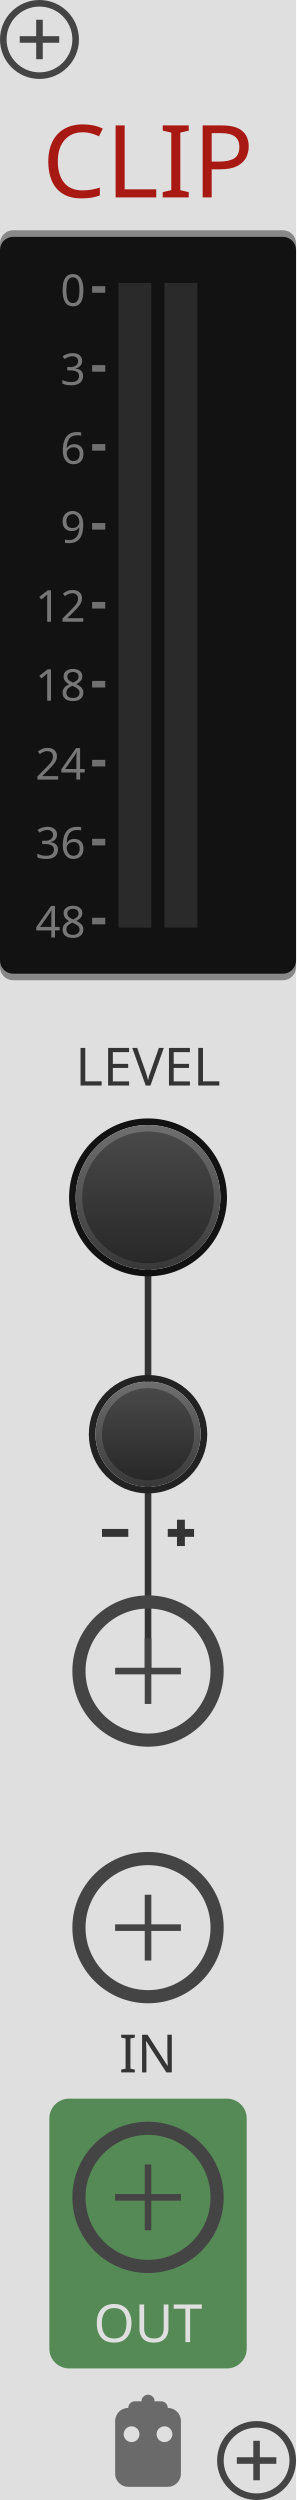
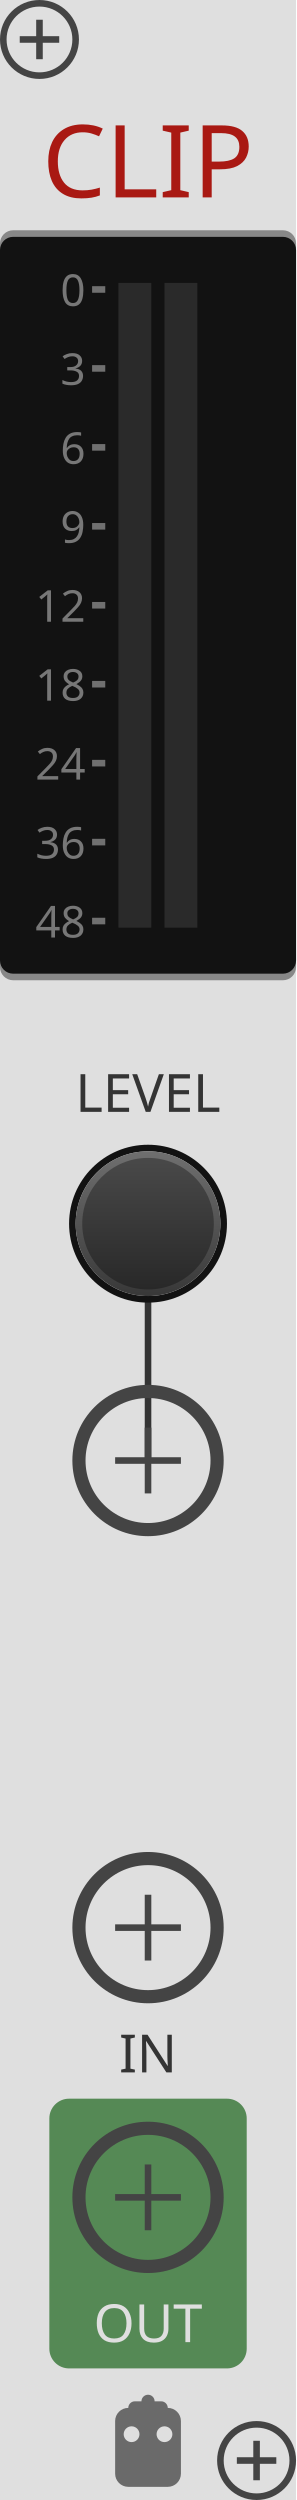
<svg xmlns="http://www.w3.org/2000/svg" xmlns:xlink="http://www.w3.org/1999/xlink" version="1.1" width="45" height="380" viewBox="0 0 45 380">
  <style>

    text.title {
      fill: #a91913;
      font-family: 'DIN Alternate';
      font-size: 11.5pt;
    }
    text.big-label {
      fill: #343434;
      font-family: 'DIN Alternate';
      font-size: 7.5pt;
    }
    text.label {
      fill: #343434;
      font-family: 'DIN Alternate';
      font-size: 6pt;
    }
    text.output-label {
      fill: #dfdfdf;
      font-family: 'DIN Alternate';
      font-size: 6pt;
    }

    .background {
      fill: #dfdfdf;
    }
    .poly-output {
      fill: #558955;
    }
    .mono-output {
      fill: #636c9d;
    }

    polyline.icon {
      stroke: #343434;
      stroke-width: 1.2;
      fill: none;
    }
    polyline.connect {
      stroke: #343434;
      stroke-width: 1;
      fill: none;
    }

    rect.lcd-bg {
      fill: #121212;
    }
    rect.lcd-bg-frame {
      fill: #888888;
    }
    rect.lcd-bg-accent {
      fill: #2a2a2a;
    }
    text.lcd-label {
      fill: #777777;
      font-family: 'Monaco';
      font-size: 5pt;
    }
    polyline.lcd-tick {
      stroke: #707070;
      stroke-width: 1;
      fill: none;
    }

    .blueprint {
      stroke: #444444;
      fill: none;
    }

  </style>
  <defs>
    <linearGradient id="smallKnobLight" x1="0%" y1="0%" x2="0%" y2="100%">
      <stop offset="0%" stop-color="#6f6f6f" />
      <stop offset="100%" stop-color="#383838" />
    </linearGradient>
    <linearGradient id="smallKnobDark" x1="0%" y1="0%" x2="0%" y2="100%">
      <stop offset="0%" stop-color="#494949" />
      <stop offset="100%" stop-color="#282828" />
    </linearGradient>
    <linearGradient id="bigKnobLight" x1="0%" y1="0%" x2="0%" y2="100%">
      <stop offset="0%" stop-color="#888" />
      <stop offset="100%" stop-color="#333" />
    </linearGradient>
    <linearGradient id="bigKnobDark" x1="0%" y1="0%" x2="0%" y2="100%">
      <stop offset="0%" stop-color="#5c5c5c" />
      <stop offset="100%" stop-color="#282828" />
    </linearGradient>
    <symbol id="knob18">
      <g transform="translate(9 9)">
        <circle r="8.5" stroke="#222" fill="none" />
        <circle r="8" fill="url('#smallKnobLight')" />
        <circle r="7" fill="url('#smallKnobDark')" />
      </g>
    </symbol>
    <symbol id="knob24">
      <g transform="translate(12 12)">
        <circle r="11.5" stroke="#121212" fill="none" />
        <circle r="11" fill="url('#smallKnobLight')" />
        <circle r="10" fill="url('#smallKnobDark')" />
      </g>
    </symbol>
    <symbol id="knob45">
      <g transform="translate(22.5 22.5)">
        <circle r="22" fill="url('#bigKnobDark')" />
        <circle r="20" fill="url('#bigKnobLight')" />
      </g>
    </symbol>
    <symbol id="toggleButton">
      <g transform="translate(9 9)">
        <polyline points="-5,0 5,0" stroke-width="1" class="blueprint" />
        <polyline points="0,-5 0,5" stroke-width="1" class="blueprint" />
        <circle cx="0" cy="0" r="8.5" stroke-width="2" class="blueprint" />
      </g>
    </symbol>
    <symbol id="port">
      <g transform="translate(12 12)">
        <polyline points="-5,0 5,0" stroke-width="1" class="blueprint" />
        <polyline points="0,-5 0,5" stroke-width="1" class="blueprint" />
        <circle cx="0" cy="0" r="10.5" stroke-width="2" class="blueprint" />
      </g>
    </symbol>
    <symbol id="screw">
      <g transform="translate(6 6)">
        <polyline points="-3,0 3,0" stroke-width="1" class="blueprint" />
        <polyline points="0,-3 0,3" stroke-width="1" class="blueprint" />
      </g>
      <circle cx="6" cy="6" r="5.5" stroke-width="1" class="blueprint" />
    </symbol>
    <symbol id="hswitch14">
      <rect x="1" y="1" rx="2" width="20" height="12" stroke-width="2" class="blueprint" />
      <g transform="translate(12 7)">
        <polyline points="-5,0 5,0" stroke-width="1" class="blueprint" />
        <polyline points="0,-5 0,5" stroke-width="1" class="blueprint" />
      </g>
    </symbol>
    <symbol id="meter-strip">
      <g transform="translate(20 4)">
        <rect x="-6" y="-1" width="5" height="98" class="lcd-bg-accent" />
        <rect x="1" y="-1" width="5" height="98" class="lcd-bg-accent" />
        <g transform="translate(-11 2.5)">
          <text x="0" y="0" class="lcd-label" text-anchor="end">0</text>
          <text x="0" y="12" class="lcd-label" text-anchor="end">3</text>
          <text x="0" y="24" class="lcd-label" text-anchor="end">6</text>
          <text x="0" y="36" class="lcd-label" text-anchor="end">9</text>
          <text x="0" y="48" class="lcd-label" text-anchor="end">12</text>
          <text x="0" y="60" class="lcd-label" text-anchor="end">18</text>
          <text x="0" y="72" class="lcd-label" text-anchor="end">24</text>
          <text x="0" y="84" class="lcd-label" text-anchor="end">36</text>
          <text x="0" y="96" class="lcd-label" text-anchor="end">48</text>
        </g>
        <g transform="translate(-10 0)">
          <polyline points="0  0 2  0" class="lcd-tick" />
          <polyline points="0 12 2 12" class="lcd-tick" />
          <polyline points="0 24 2 24" class="lcd-tick" />
          <polyline points="0 36 2 36" class="lcd-tick" />
          <polyline points="0 48 2 48" class="lcd-tick" />
          <polyline points="0 60 2 60" class="lcd-tick" />
          <polyline points="0 72 2 72" class="lcd-tick" />
          <polyline points="0 84 2 84" class="lcd-tick" />
          <polyline points="0 96 2 96" class="lcd-tick" />
        </g>
      </g>
    </symbol>
    <symbol id="logo">
      <g transform="translate(6 6)">
        <rect x="-5" y="-4" height="12" width="10" rx="2" fill="#6a6a6a" stroke="none" />
        <rect x="-3" y="-5" height="4" width="6" rx="1" fill="#6a6a6a" stroke="none" />
        <path d="M0,-3, 0,-5" stroke="#6a6a6a" stroke-width="2" stroke-linecap="round" />
        <circle cx="-2.5" cy="0" r="1.2" fill="#dfdfdf" stroke="none" />
        <circle cx="2.5" cy="0" r="1.2" fill="#dfdfdf" stroke="none" />
      </g>
    </symbol>
  </defs>
  <rect class="background" width="100%" height="100%" />
  <text class="title" x="50%" y="30" text-anchor="middle">CLIP</text>
  <g transform="translate(22.5 370)">
    <g transform="translate(-6 -6)">
      <use xlink:href="#logo" />
    </g>
  </g>
  <g transform="translate(0 0)">
    <use xlink:href="#screw" />
  </g>
  <g transform="translate(33 368)">
    <use xlink:href="#screw" />
  </g>
  <rect x="0" y="35" width="45" height="114" rx="2" class="lcd-bg-frame" />
  <rect x="0" y="36" width="45" height="112" rx="2" class="lcd-bg" />
  <g transform="translate(24 44)">
    <use xlink:href="#meter-strip" transform="translate(-20 -4)" />
  </g>
-   <g transform="translate(22.5 182)">
-     <polyline points="0 0 0 72" class="connect" />
+   <g transform="translate(22.5 186)">
+     <polyline points="0 0 0 36" class="connect" />
    <text x="0" y="-17" class="label" text-anchor="middle">LEVEL</text>
    <use xlink:href="#knob24" transform="translate(-12 -12)" />
  </g>
-   <g transform="translate(22.5 218)">
-     <g transform="translate(0 15)">
-       <polyline points="-7 0 -3 0" class="icon" />
-       <polyline points="7 0 3 0" class="icon" />
-       <polyline points="5 -2 5 2" class="icon" />
-     </g>
-   </g>
-   <g transform="translate(22.5 218)">
-     <use xlink:href="#knob18" transform="translate(-9 -9)" />
-   </g>
-   <g transform="translate(22.5 254)">
+   <g transform="translate(22.5 222)">
    <use xlink:href="#port" transform="translate(-12 -12)" />
  </g>
  <g transform="translate(22.5 293)">
    <use xlink:href="#port" transform="translate(-12 -12)" />
    <text x="0" y="22" class="label" text-anchor="middle">IN</text>
  </g>
  <g transform="translate(22.5 334)">
    <rect x="-15" y="-15" width="30" height="41" rx="3" class="poly-output" />
    <use xlink:href="#port" transform="translate(-12 -12)" />
    <text x="0" y="22" class="output-label" text-anchor="middle">OUT</text>
  </g>
</svg>
